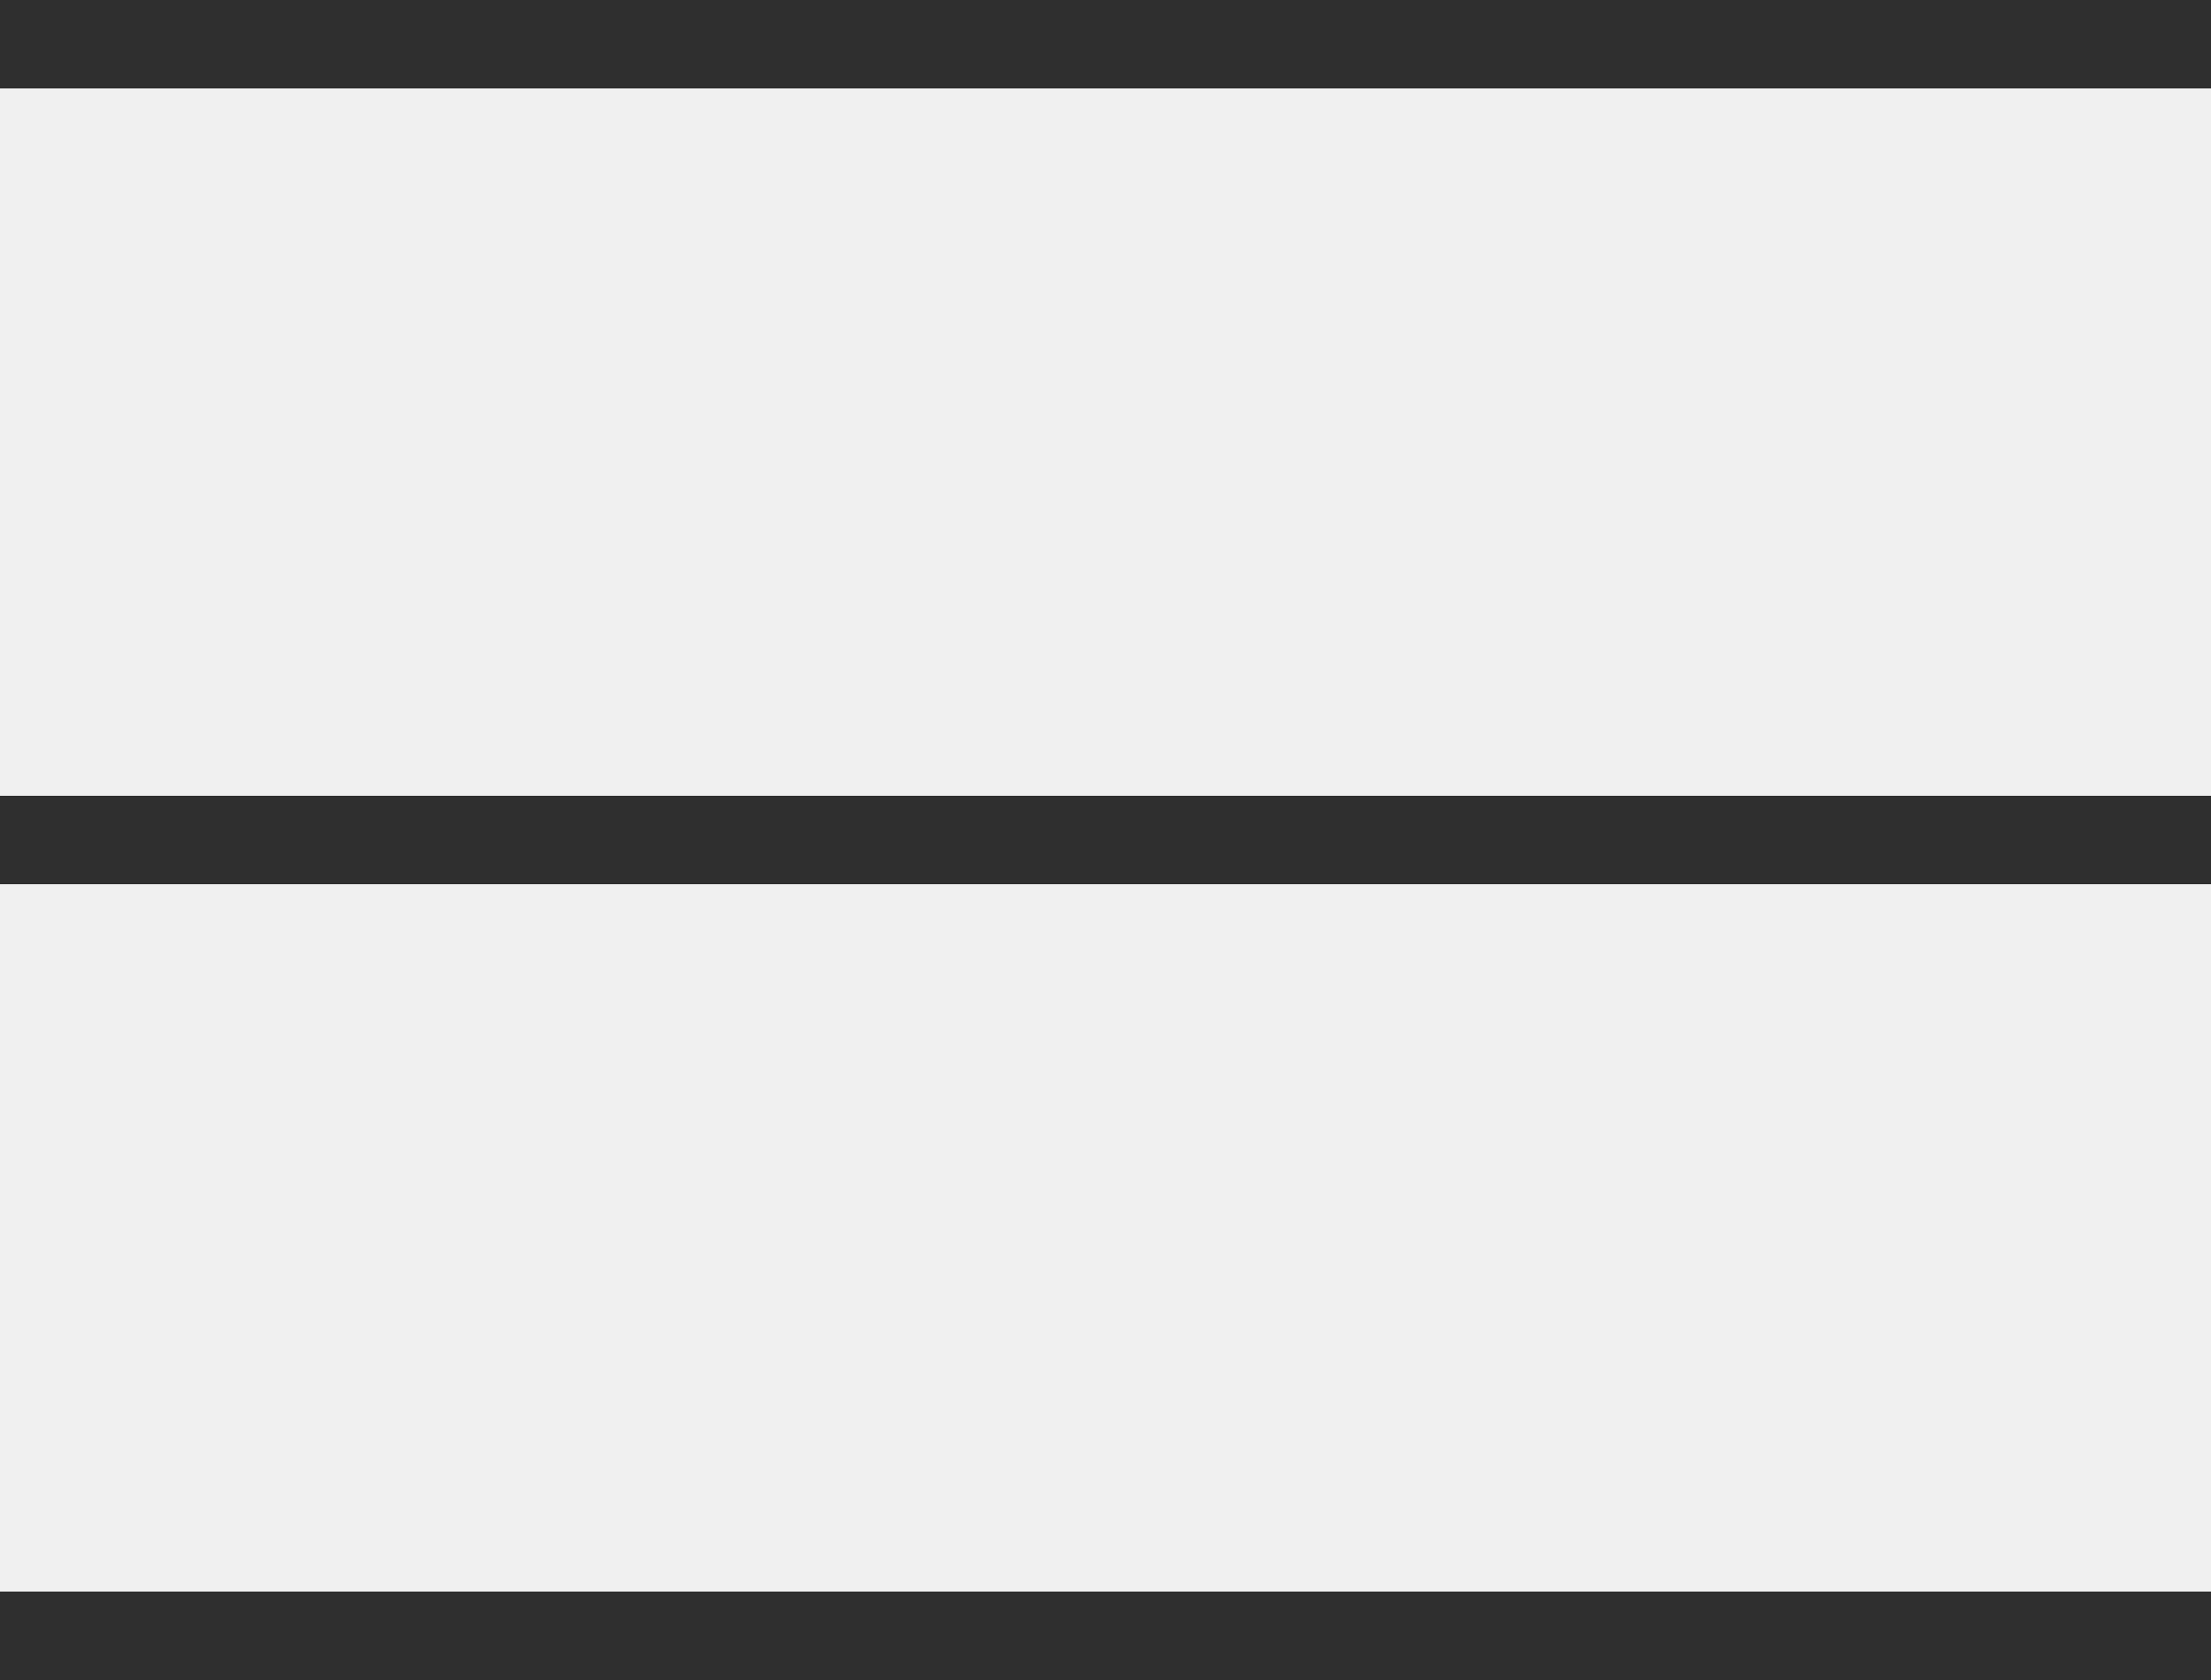
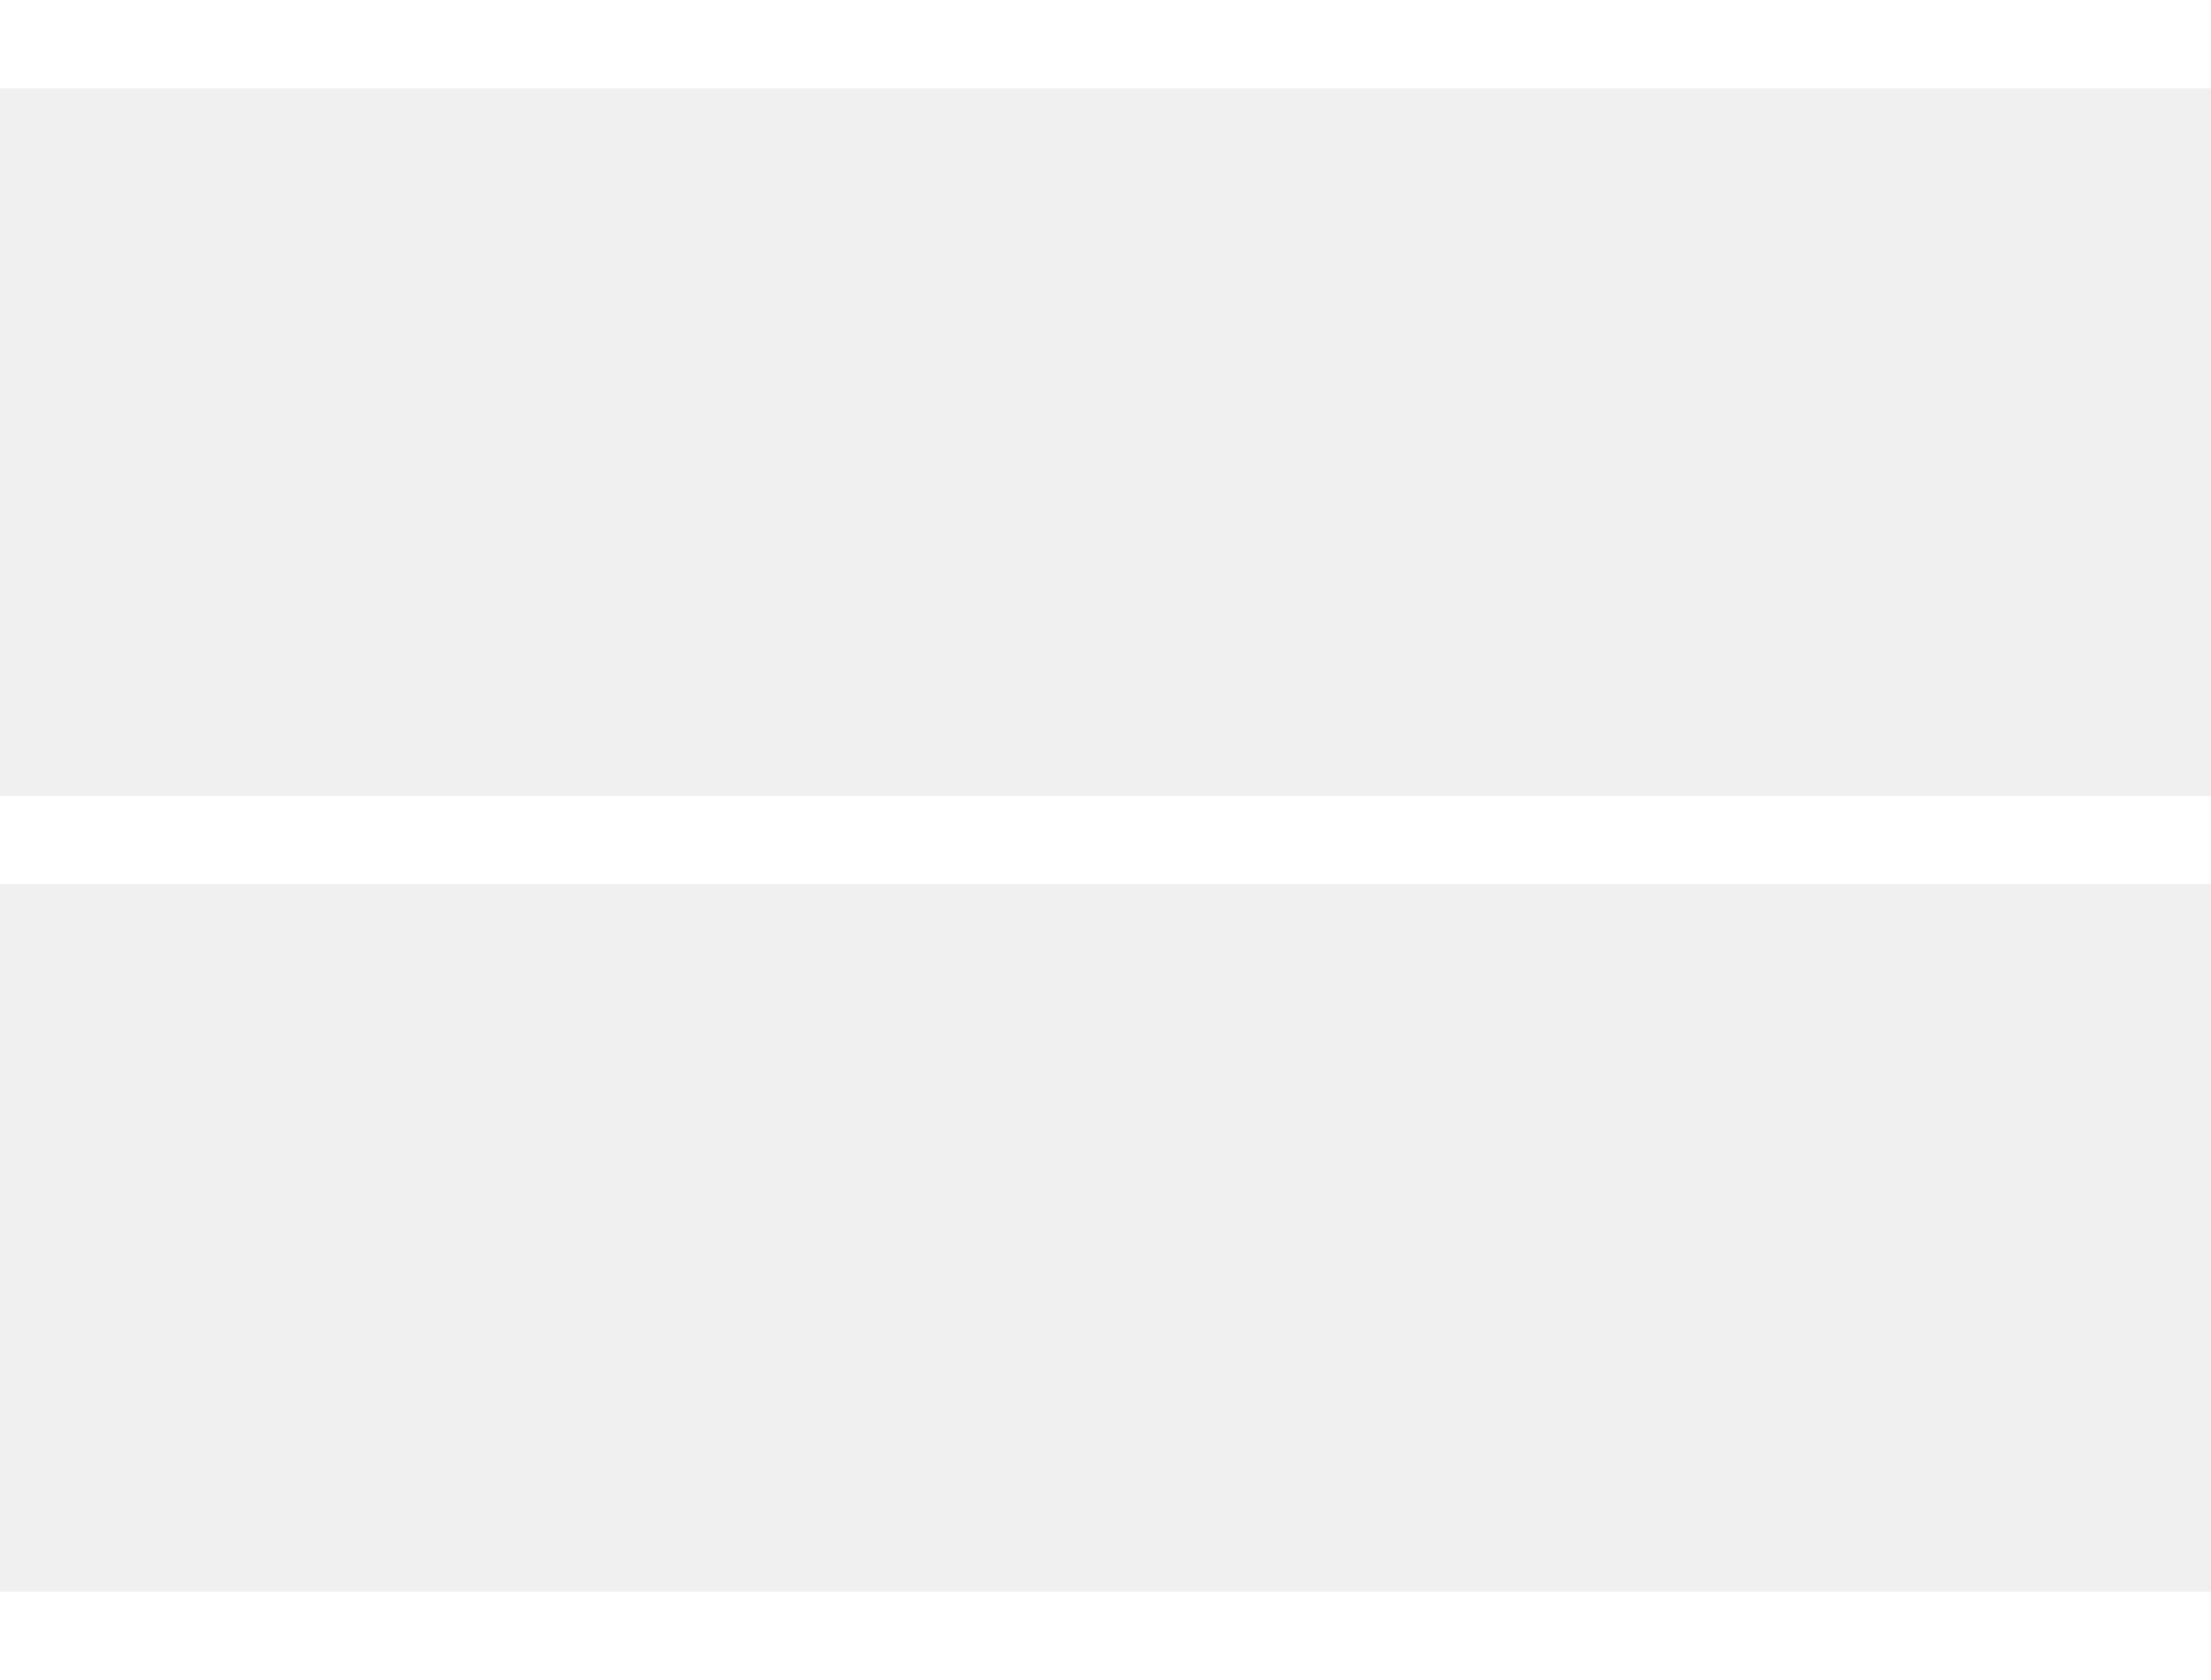
<svg xmlns="http://www.w3.org/2000/svg" width="25" height="19" viewBox="0 0 25 19" fill="none">
-   <rect width="25" height="1" fill="#2F2F2F" />
-   <rect y="9" width="25" height="1" fill="#2F2F2F" />
-   <rect y="18" width="25" height="1" fill="#2F2F2F" />
+   <rect width="25" height="1" fill="#fff" />
+   <rect y="9" width="25" height="1" fill="#fff" />
+   <rect y="18" width="25" height="1" fill="#fff" />
</svg>
